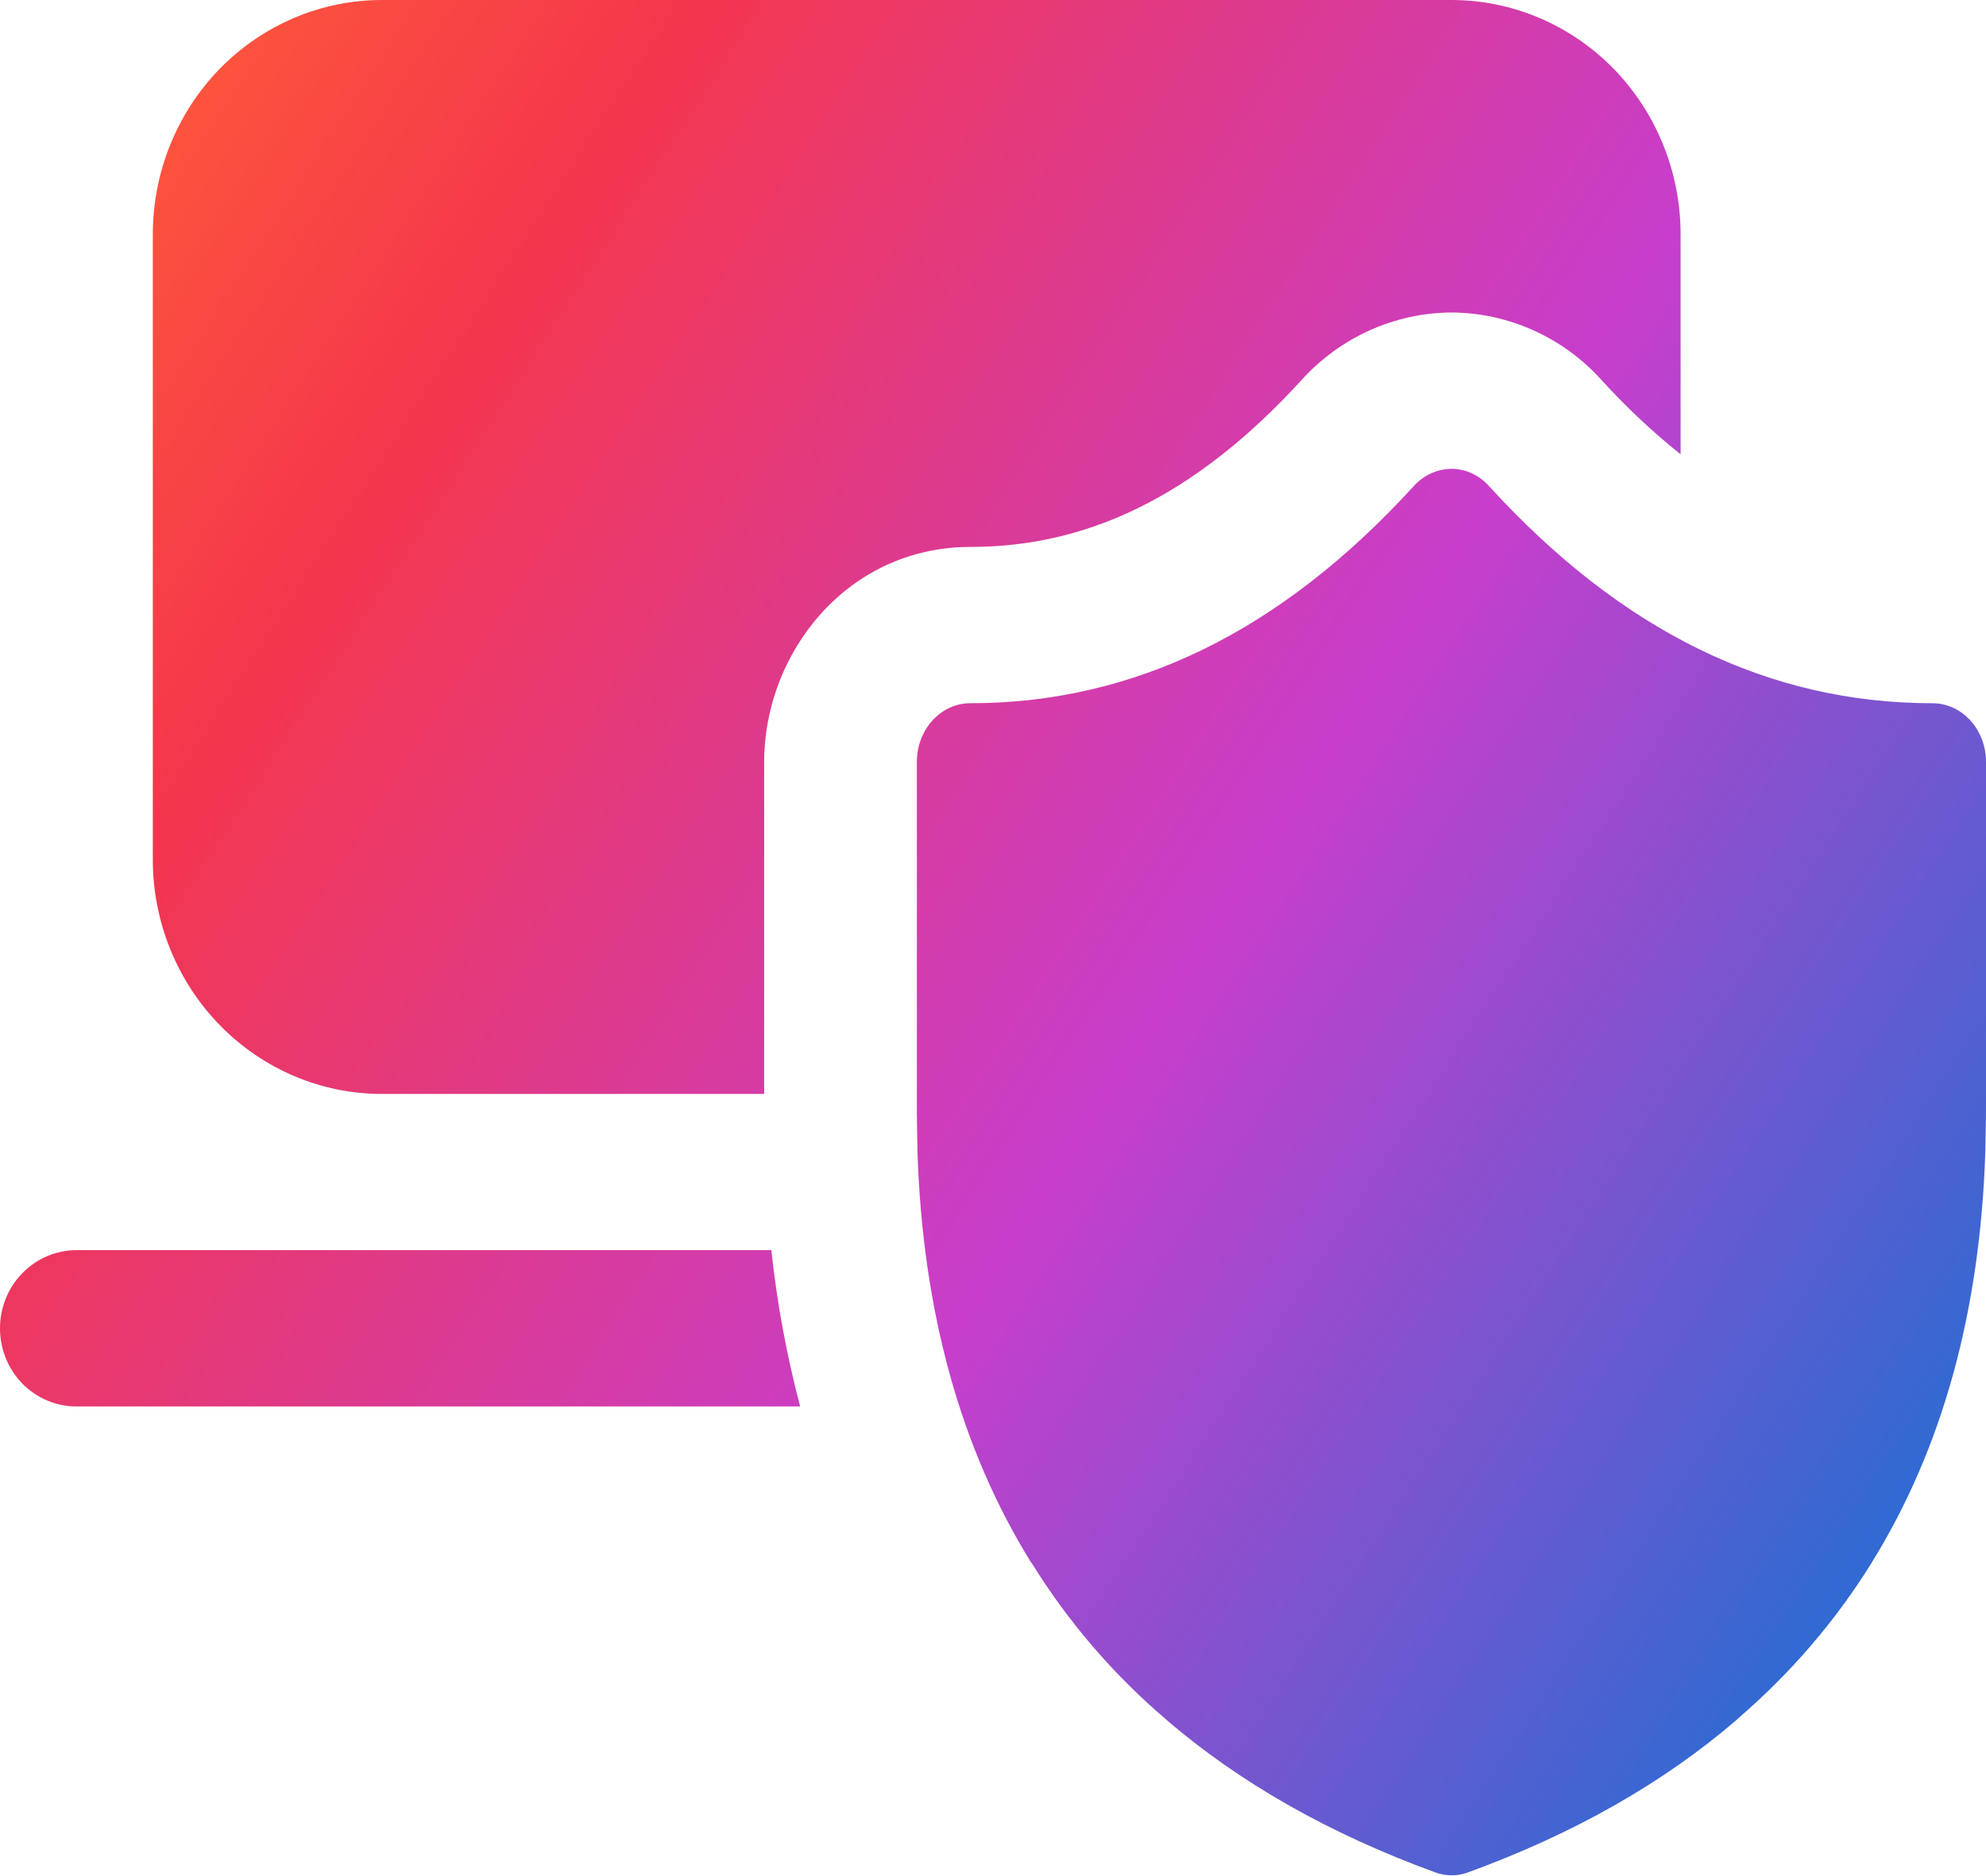
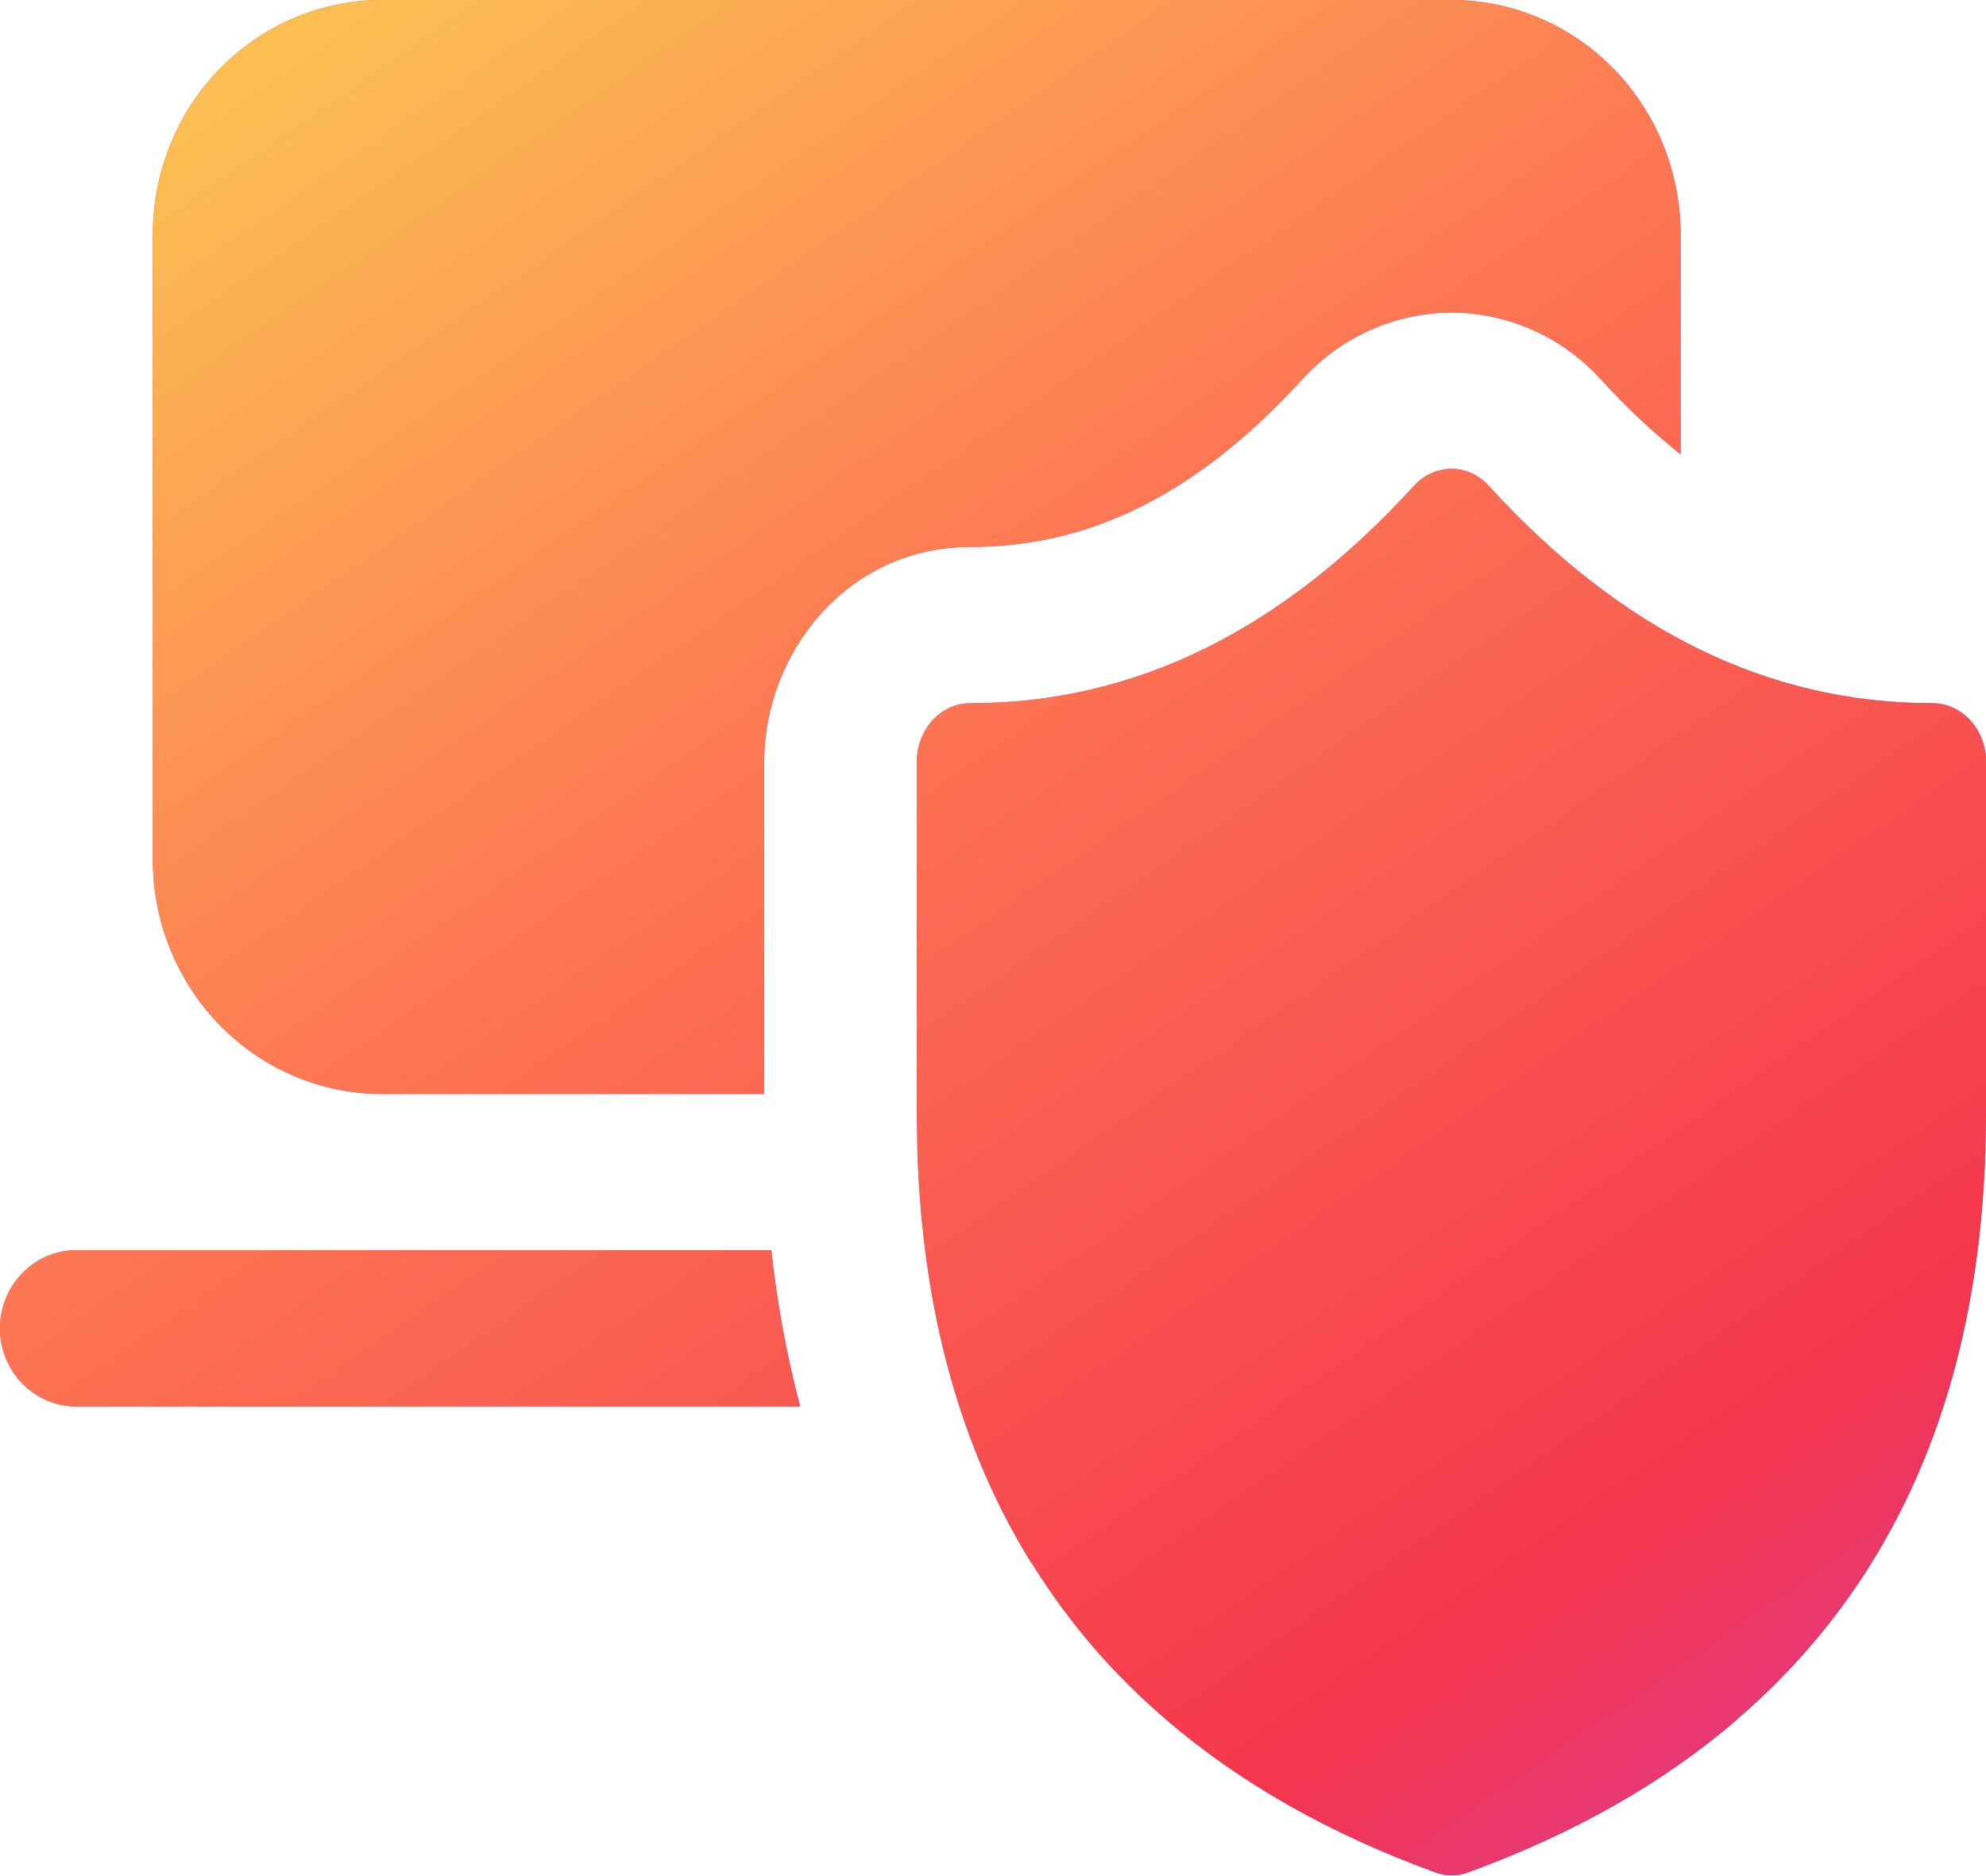
<svg xmlns="http://www.w3.org/2000/svg" width="18" height="17" viewBox="0 0 18 17" fill="none">
  <path d="M1.385 2.125C1.385 1.561 1.604 1.021 1.993 0.622C2.383 0.224 2.911 0 3.462 0H13.155C13.706 0 14.234 0.224 14.624 0.622C15.013 1.021 15.232 1.561 15.232 2.125V4.118C14.973 3.912 14.732 3.684 14.509 3.438C14.337 3.249 14.129 3.098 13.897 2.994C13.666 2.89 13.416 2.835 13.163 2.833H13.149C12.896 2.835 12.647 2.89 12.415 2.994C12.184 3.098 11.976 3.249 11.803 3.438C10.809 4.529 9.823 4.958 8.796 4.958C7.674 4.958 6.926 5.924 6.926 6.906V9.917H3.462C2.911 9.917 2.383 9.693 1.993 9.294C1.604 8.896 1.385 8.355 1.385 7.792V2.125ZM7.252 12.75C7.13 12.285 7.042 11.812 6.991 11.333H0.692C0.509 11.333 0.333 11.408 0.203 11.541C0.073 11.674 0 11.854 0 12.042C0 12.229 0.073 12.41 0.203 12.543C0.333 12.675 0.509 12.75 0.692 12.75H7.252ZM13.156 17C13.104 17 13.053 16.991 13.004 16.972C12.046 16.622 11.233 16.16 10.565 15.585L10.564 15.583C10.09 15.179 9.68 14.701 9.35 14.168L9.347 14.167C8.706 13.134 8.362 11.89 8.315 10.434L8.31 10.094V6.906C8.31 6.613 8.527 6.375 8.794 6.375C10.276 6.375 11.61 5.726 12.814 4.406C12.858 4.357 12.91 4.319 12.969 4.292C13.027 4.265 13.091 4.251 13.155 4.25C13.278 4.25 13.401 4.302 13.495 4.406C14.7 5.726 16.032 6.375 17.515 6.375C17.783 6.375 18 6.613 18 6.906V10.094L17.994 10.434C17.948 11.89 17.604 13.134 16.963 14.167V14.168C16.634 14.697 16.229 15.169 15.747 15.583V15.585C15.079 16.161 14.265 16.624 13.307 16.973C13.258 16.992 13.207 17.001 13.155 17" fill="url(#paint0_linear_937_727)" />
+   <path d="M1.385 2.125C1.385 1.561 1.604 1.021 1.993 0.622C2.383 0.224 2.911 0 3.462 0H13.155C13.706 0 14.234 0.224 14.624 0.622C15.013 1.021 15.232 1.561 15.232 2.125V4.118C14.973 3.912 14.732 3.684 14.509 3.438C14.337 3.249 14.129 3.098 13.897 2.994C13.666 2.89 13.416 2.835 13.163 2.833H13.149C12.896 2.835 12.647 2.89 12.415 2.994C12.184 3.098 11.976 3.249 11.803 3.438C10.809 4.529 9.823 4.958 8.796 4.958C7.674 4.958 6.926 5.924 6.926 6.906V9.917H3.462C2.911 9.917 2.383 9.693 1.993 9.294C1.604 8.896 1.385 8.355 1.385 7.792V2.125ZM7.252 12.75C7.13 12.285 7.042 11.812 6.991 11.333H0.692C0.509 11.333 0.333 11.408 0.203 11.541C0.073 11.674 0 11.854 0 12.042C0 12.229 0.073 12.41 0.203 12.543C0.333 12.675 0.509 12.75 0.692 12.75H7.252ZM13.156 17C13.104 17 13.053 16.991 13.004 16.972C12.046 16.622 11.233 16.16 10.565 15.585L10.564 15.583C10.09 15.179 9.68 14.701 9.35 14.168L9.347 14.167C8.706 13.134 8.362 11.89 8.315 10.434L8.31 10.094V6.906C8.31 6.613 8.527 6.375 8.794 6.375C10.276 6.375 11.61 5.726 12.814 4.406C12.858 4.357 12.91 4.319 12.969 4.292C13.027 4.265 13.091 4.251 13.155 4.25C13.278 4.25 13.401 4.302 13.495 4.406C14.7 5.726 16.032 6.375 17.515 6.375C17.783 6.375 18 6.613 18 6.906V10.094L17.994 10.434C17.948 11.89 17.604 13.134 16.963 14.167V14.168C16.634 14.697 16.229 15.169 15.747 15.583V15.585C15.079 16.161 14.265 16.624 13.307 16.973C13.258 16.992 13.207 17.001 13.155 17" fill="url(#paint1_linear_937_727)" />
  <defs>
    <linearGradient id="paint0_linear_937_727" x1="0.84" y1="0.441" x2="21.483" y2="13.812" gradientUnits="userSpaceOnUse">
      <stop stop-color="#FF5C39" />
      <stop offset="0.175" stop-color="#F4364C" />
      <stop offset="0.525" stop-color="#C73ECC" />
      <stop offset="0.957" stop-color="#0078D4" />
    </linearGradient>
+     <linearGradient id="paint1_linear_937_727" x1="7.73" y1="-2.955" x2="22.924" y2="18.998" gradientUnits="userSpaceOnUse">
+       <stop offset="0" stop-color="#FBBE52" />
+       <stop offset="0.284" stop-color="#FD7853" />
+       <stop offset="0.668" stop-color="#F4364C" />
+       <stop offset="0.923" stop-color="#C73ECC" />
+     </linearGradient>
  </defs>
</svg>
